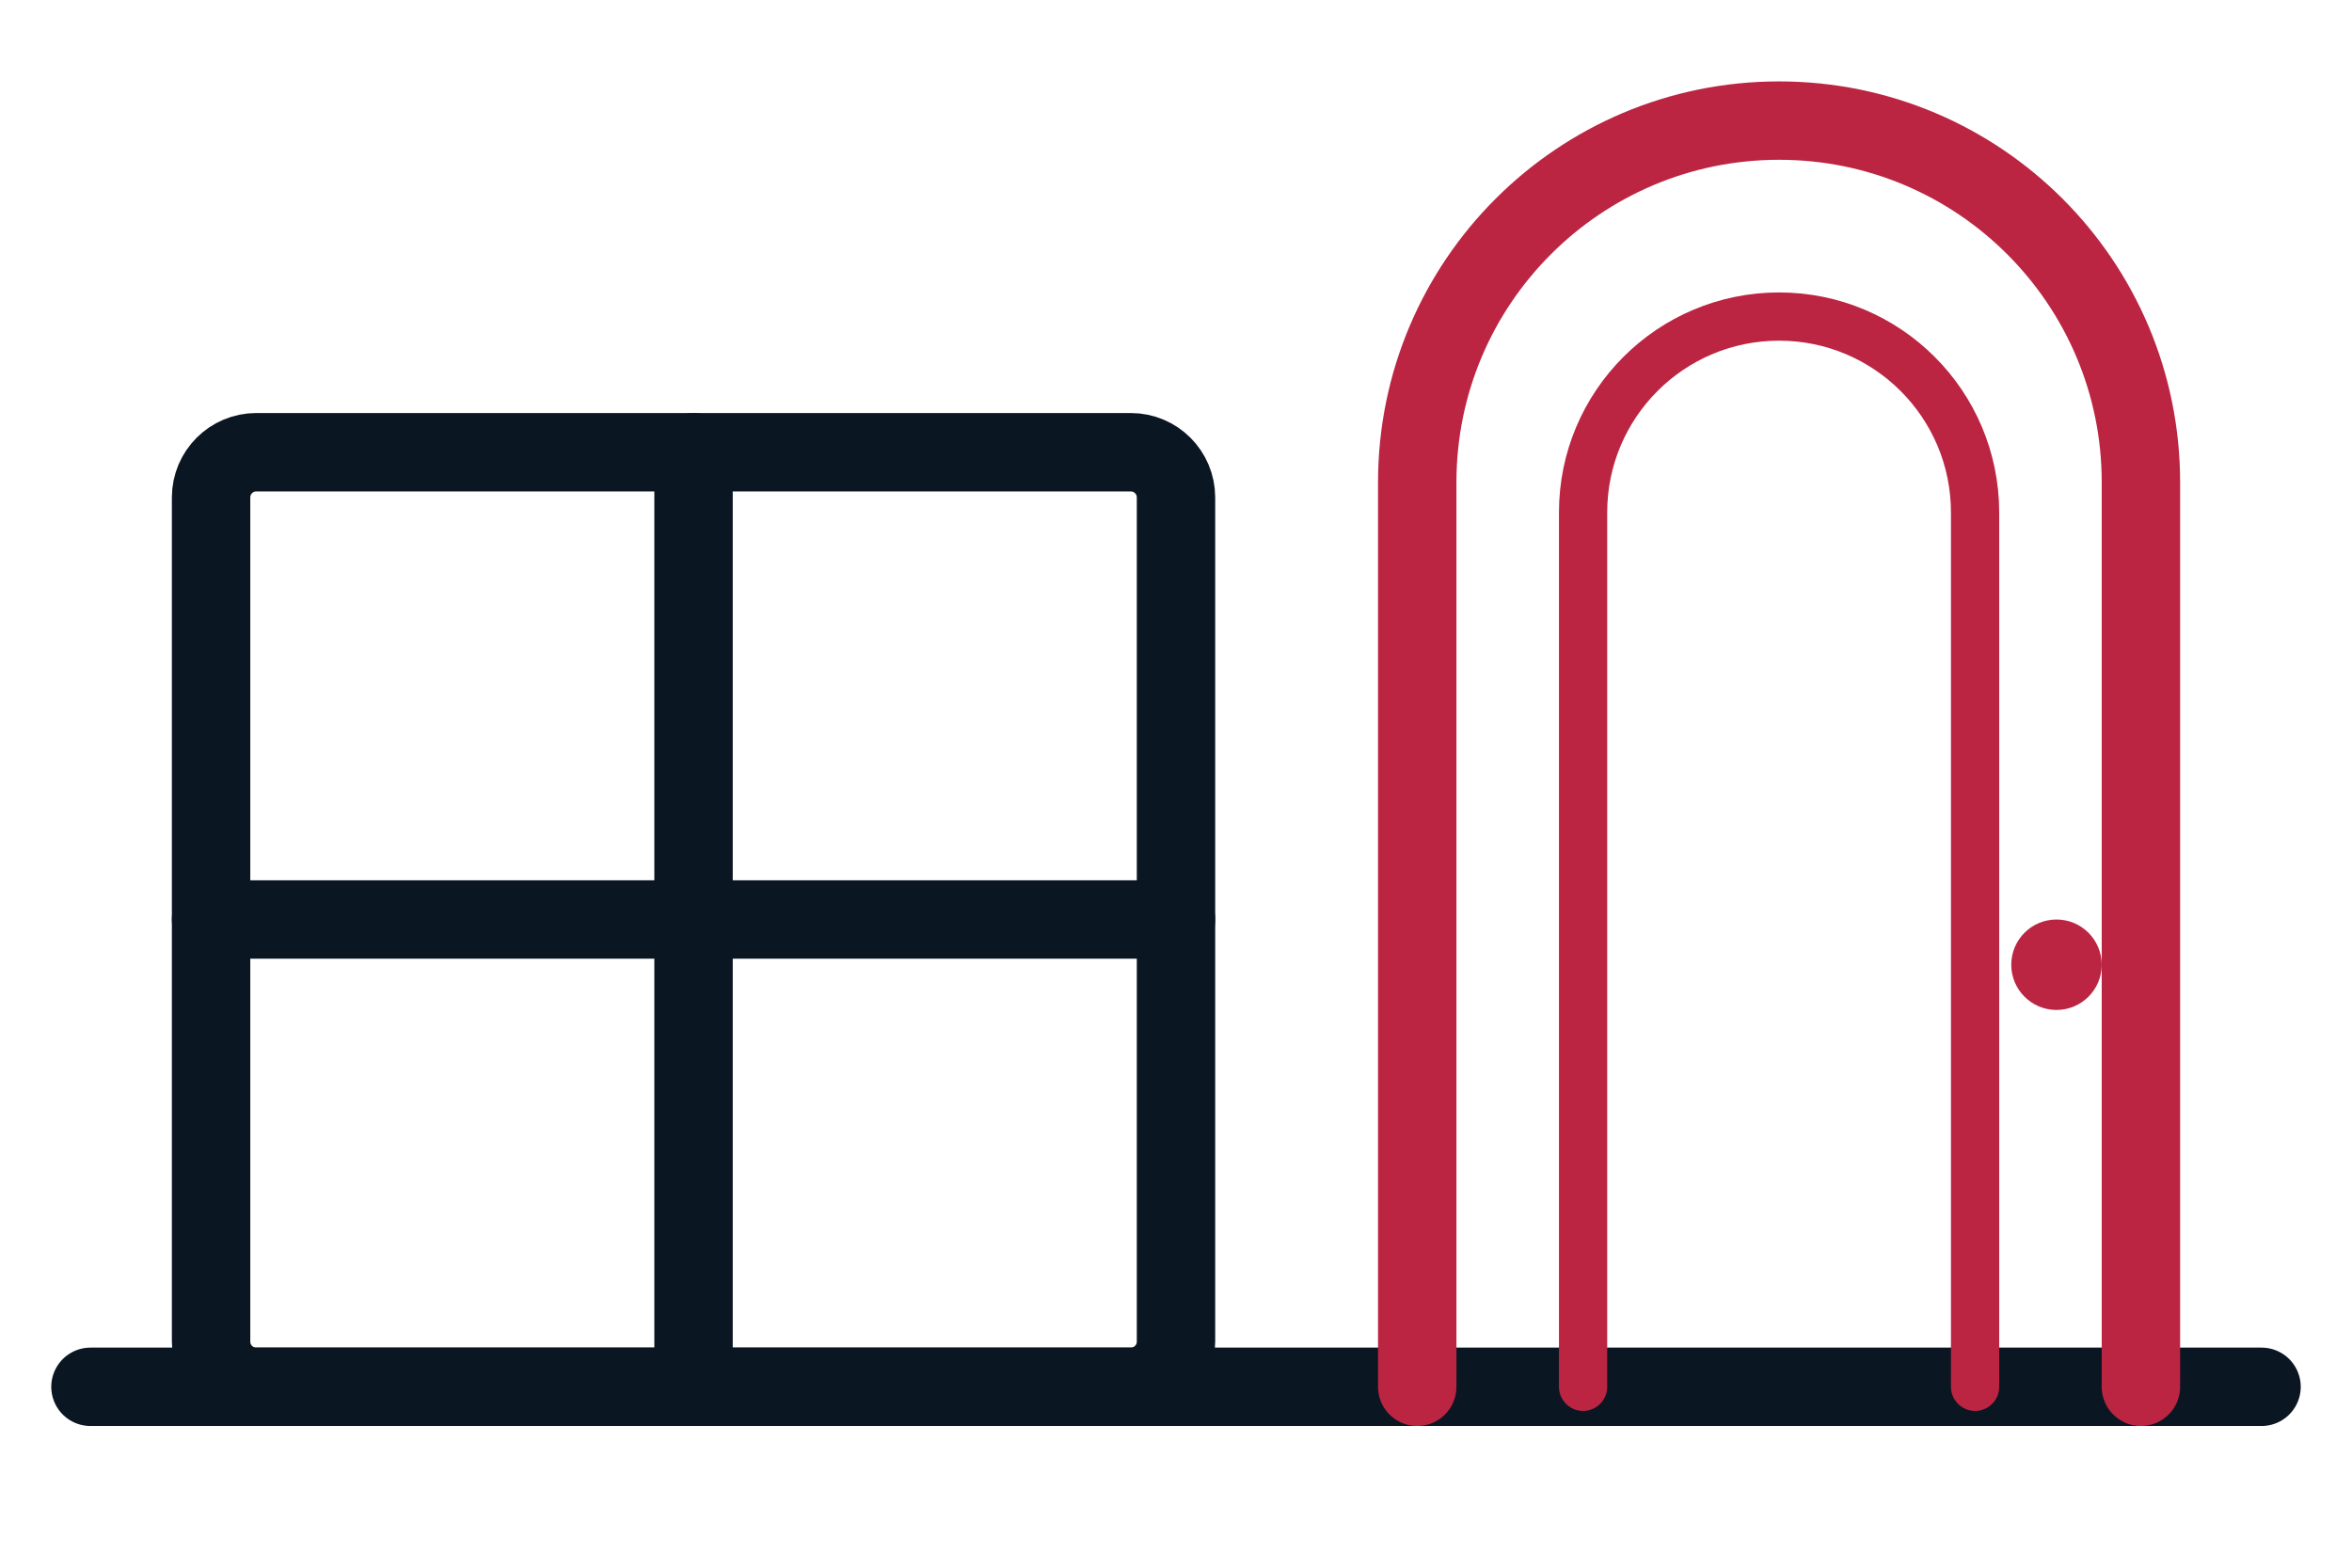
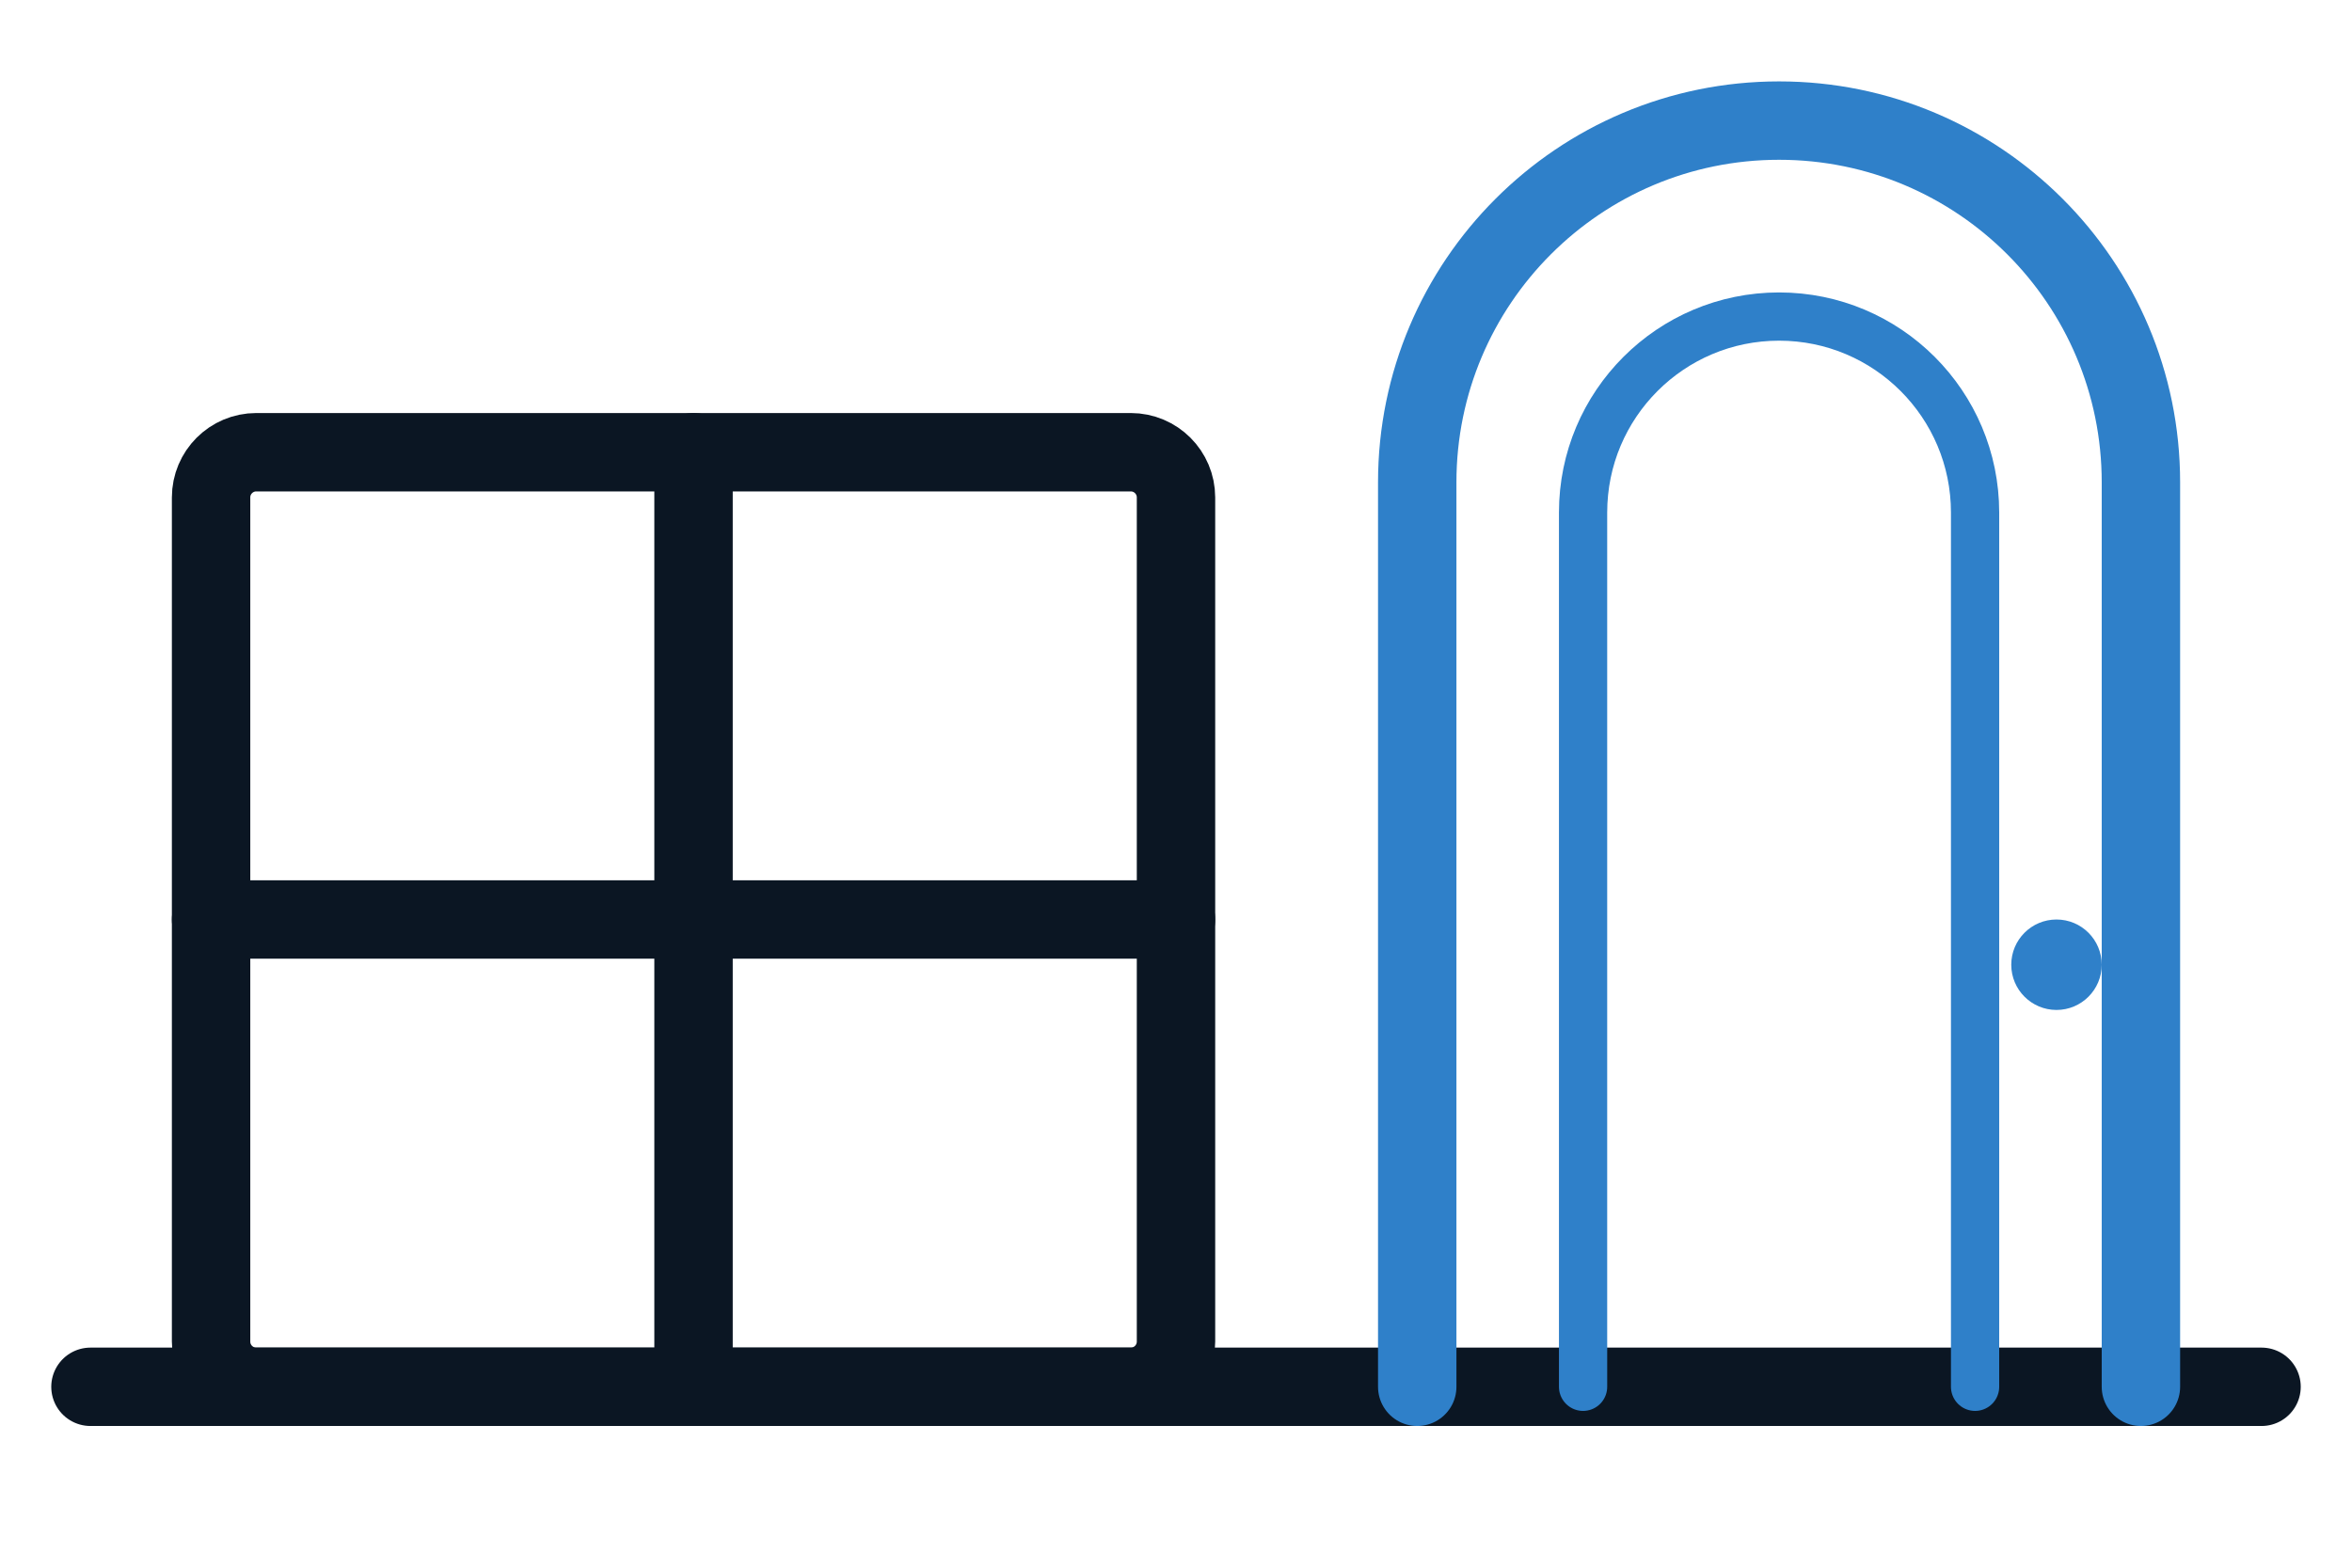
<svg xmlns="http://www.w3.org/2000/svg" viewBox="-3 16 78 52" width="468" height="312" role="img" aria-labelledby="t">
  <g id="icon" fill="none" stroke-linecap="round" stroke-linejoin="round" stroke-width="2.6">
    <g stroke="#0b1623">
      <rect x="4" y="31" width="32" height="31" rx="1.5" />
      <path d="M20 31v31M4 46.5h32" />
      <path d="M0 62h72" />
    </g>
-     <g stroke="#bb2542">
+     <g stroke="#2f80c9">
      <path d="M44 62V32a12 12 0 0 1 24 0v30" />
      <path d="M49.5 62V33a6.5 6.5 0 0 1 13 0v29" stroke-width="1.6" />
    </g>
-     <circle cx="65.2" cy="48" r="1.5" fill="#bb2542" stroke="none" />
+     <circle cx="65.2" cy="48" r="1.5" fill="#2f80c9" stroke="none" />
  </g>
</svg>
